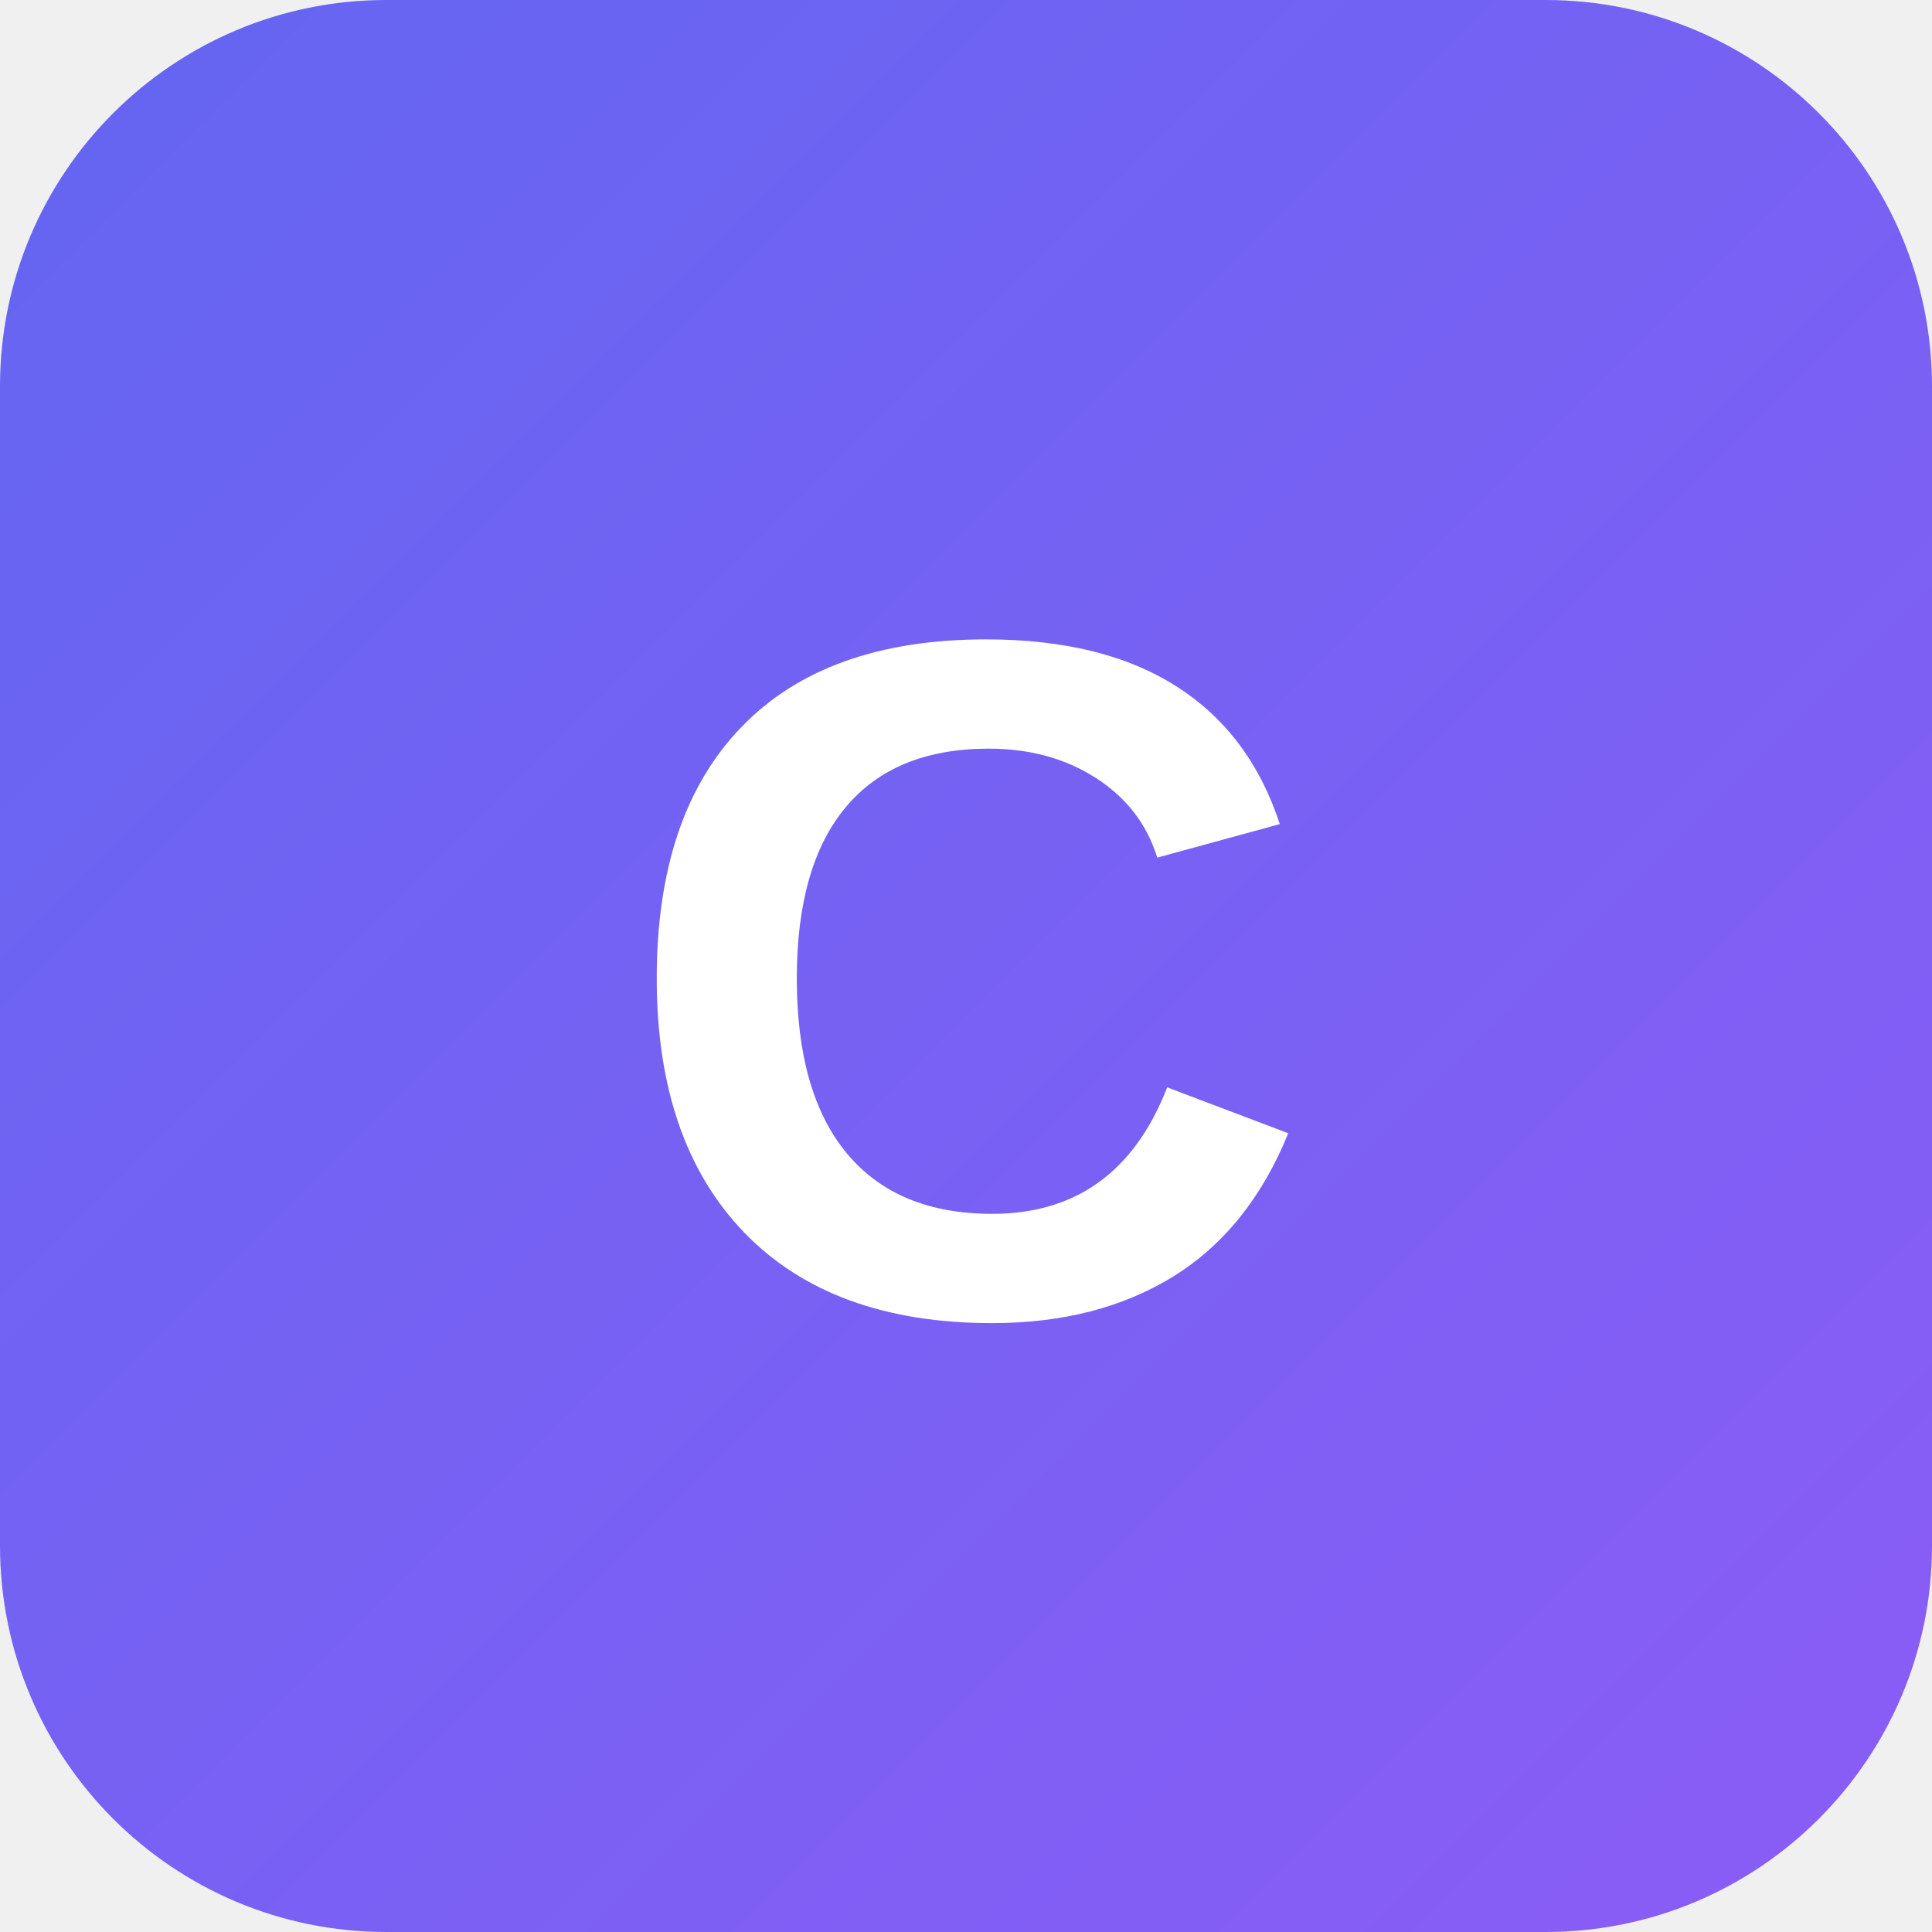
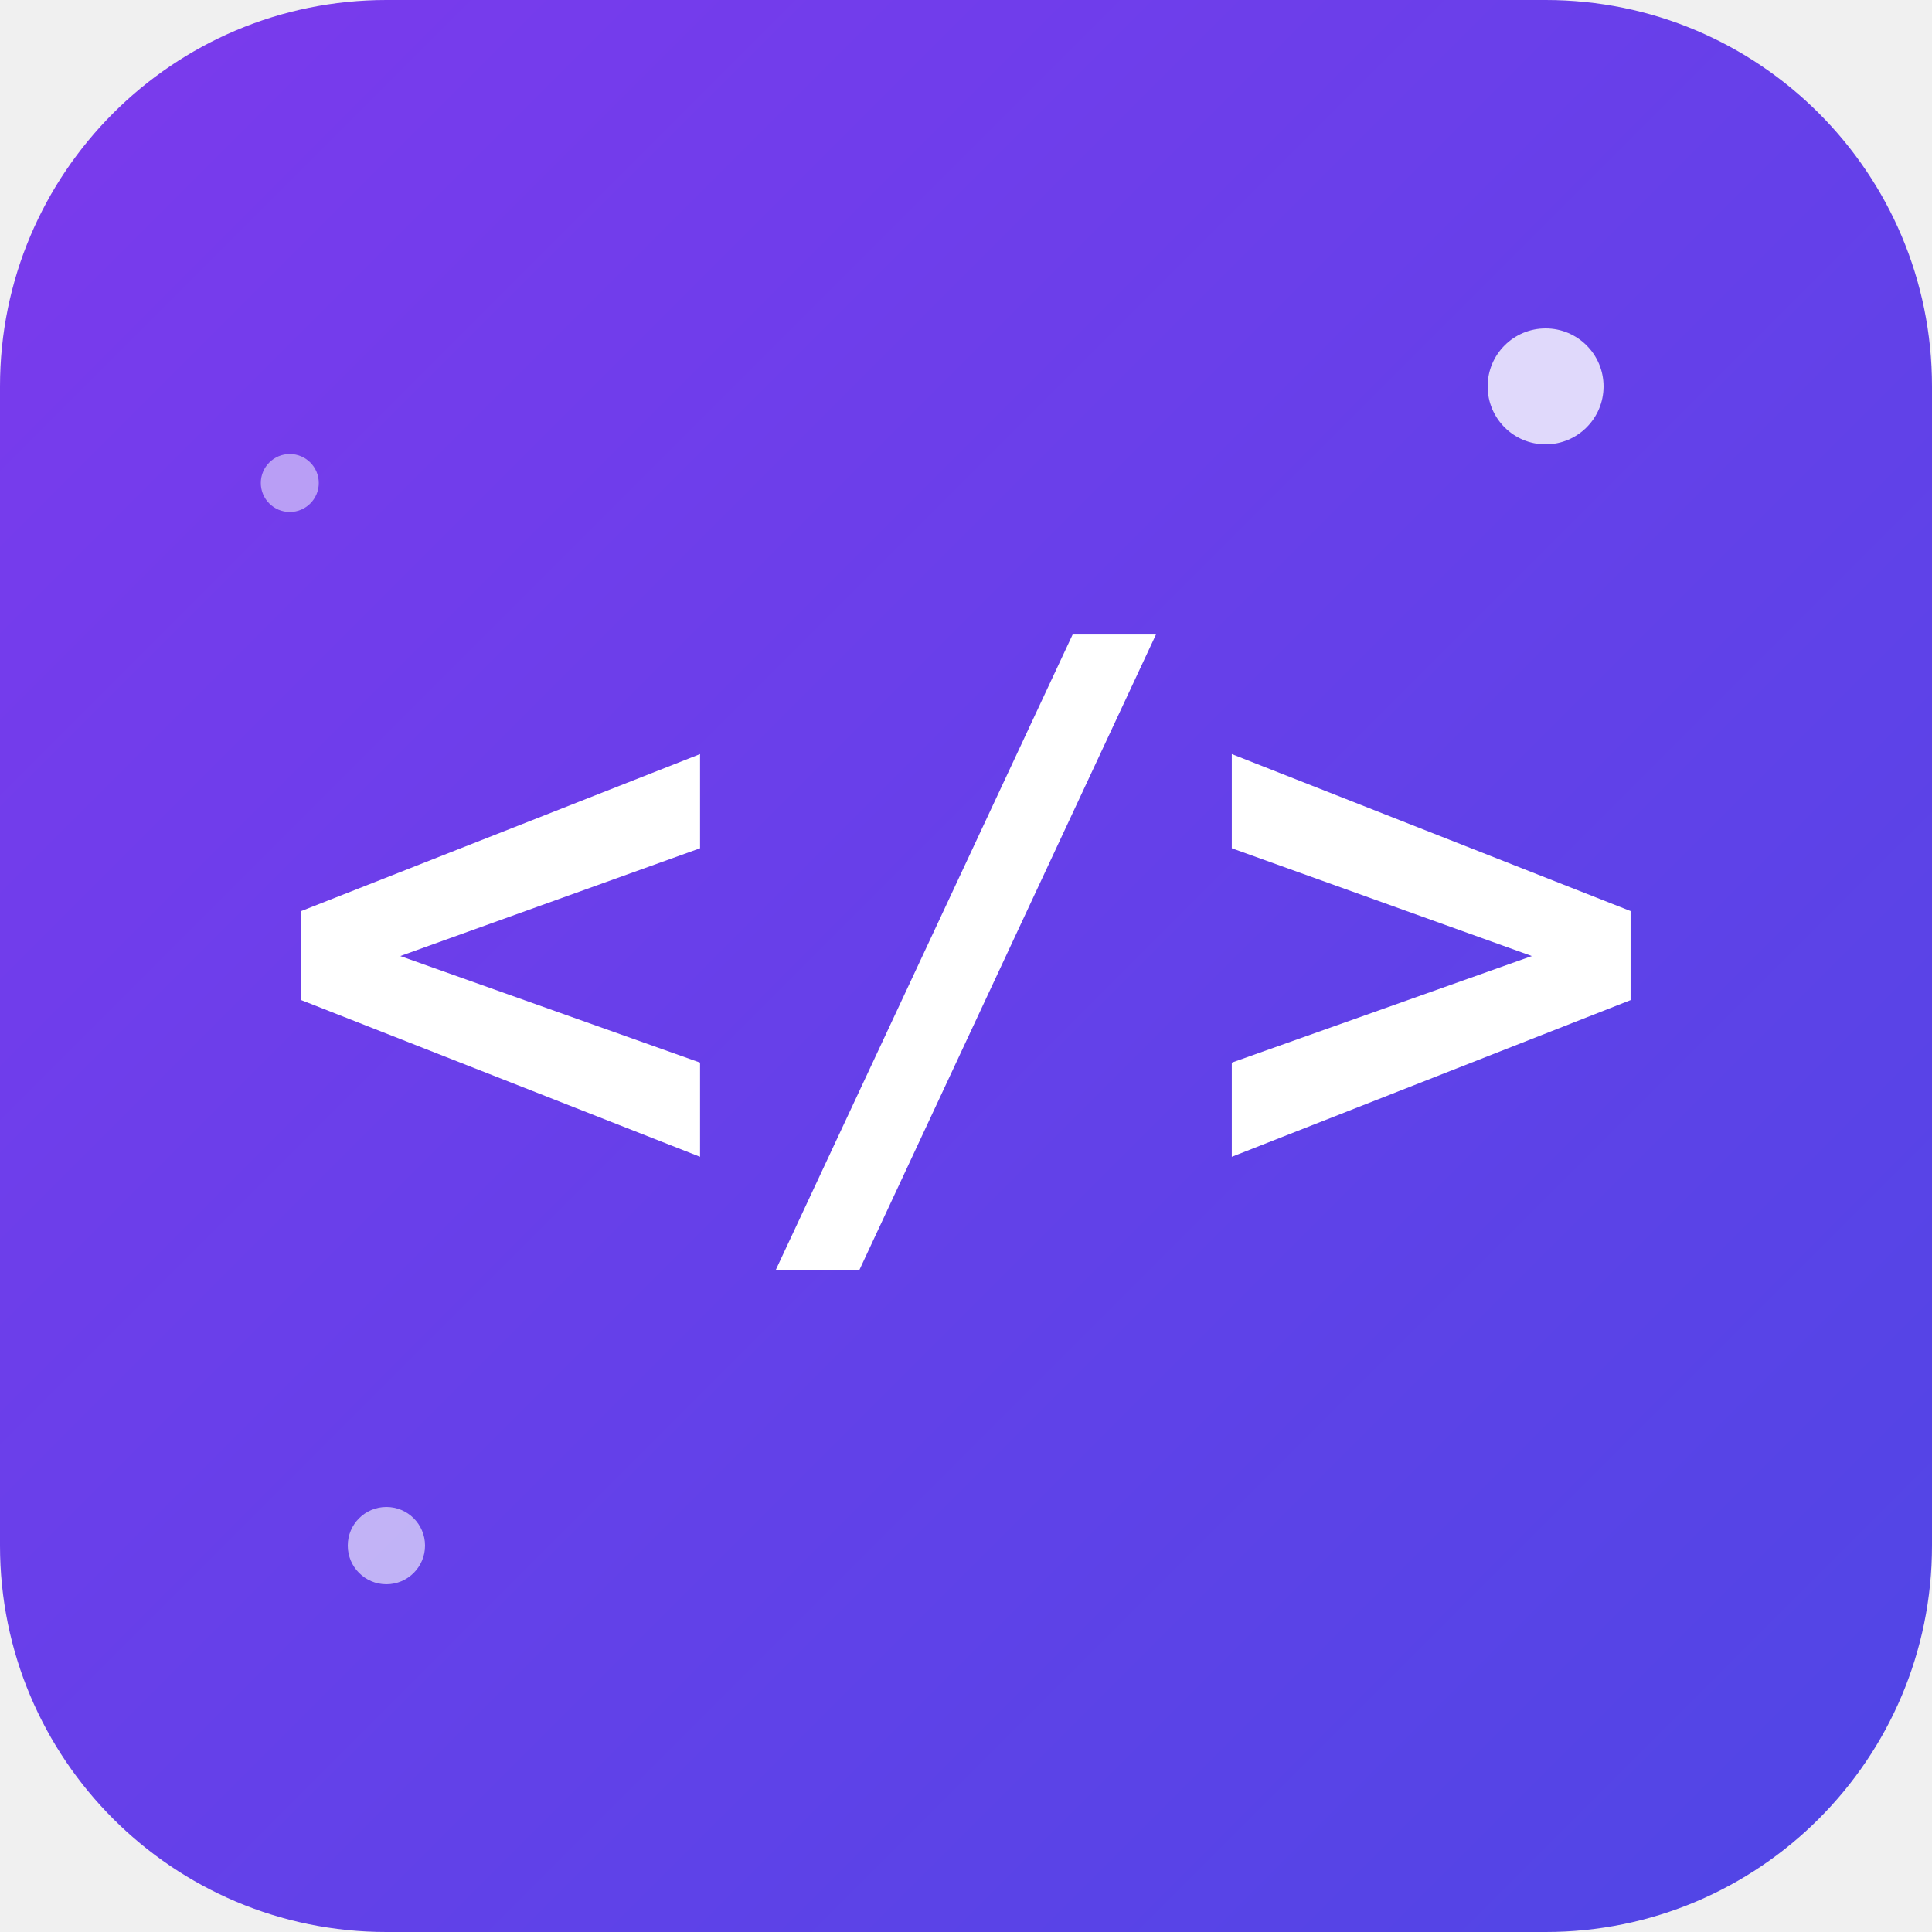
<svg xmlns="http://www.w3.org/2000/svg" viewBox="0 0 100 100">
  <defs>
    <linearGradient id="grad" x1="0%" y1="0%" x2="100%" y2="100%">
-       <stop offset="0%" style="stop-color:#6366f1" />
-       <stop offset="100%" style="stop-color:#8b5cf6" />
+       <stop offset="0%" style="stop-color:#7c3aed" />
+       <stop offset="100%" style="stop-color:#4f46e5" />
    </linearGradient>
  </defs>
  <rect width="100" height="100" rx="20" fill="url(#grad)" />
-   <text x="50" y="68" font-family="Arial, sans-serif" font-size="50" font-weight="bold" fill="white" text-anchor="middle">C</text>
+   <text x="50" y="62" font-family="monospace" font-size="40" font-weight="bold" fill="white" text-anchor="middle">&lt;/&gt;</text>
+   <circle cx="80" cy="20" r="3" fill="white" opacity="0.8" />
+   <circle cx="20" cy="80" r="2" fill="white" opacity="0.6" />
+   <circle cx="15" cy="25" r="1.5" fill="white" opacity="0.5" />
</svg>
